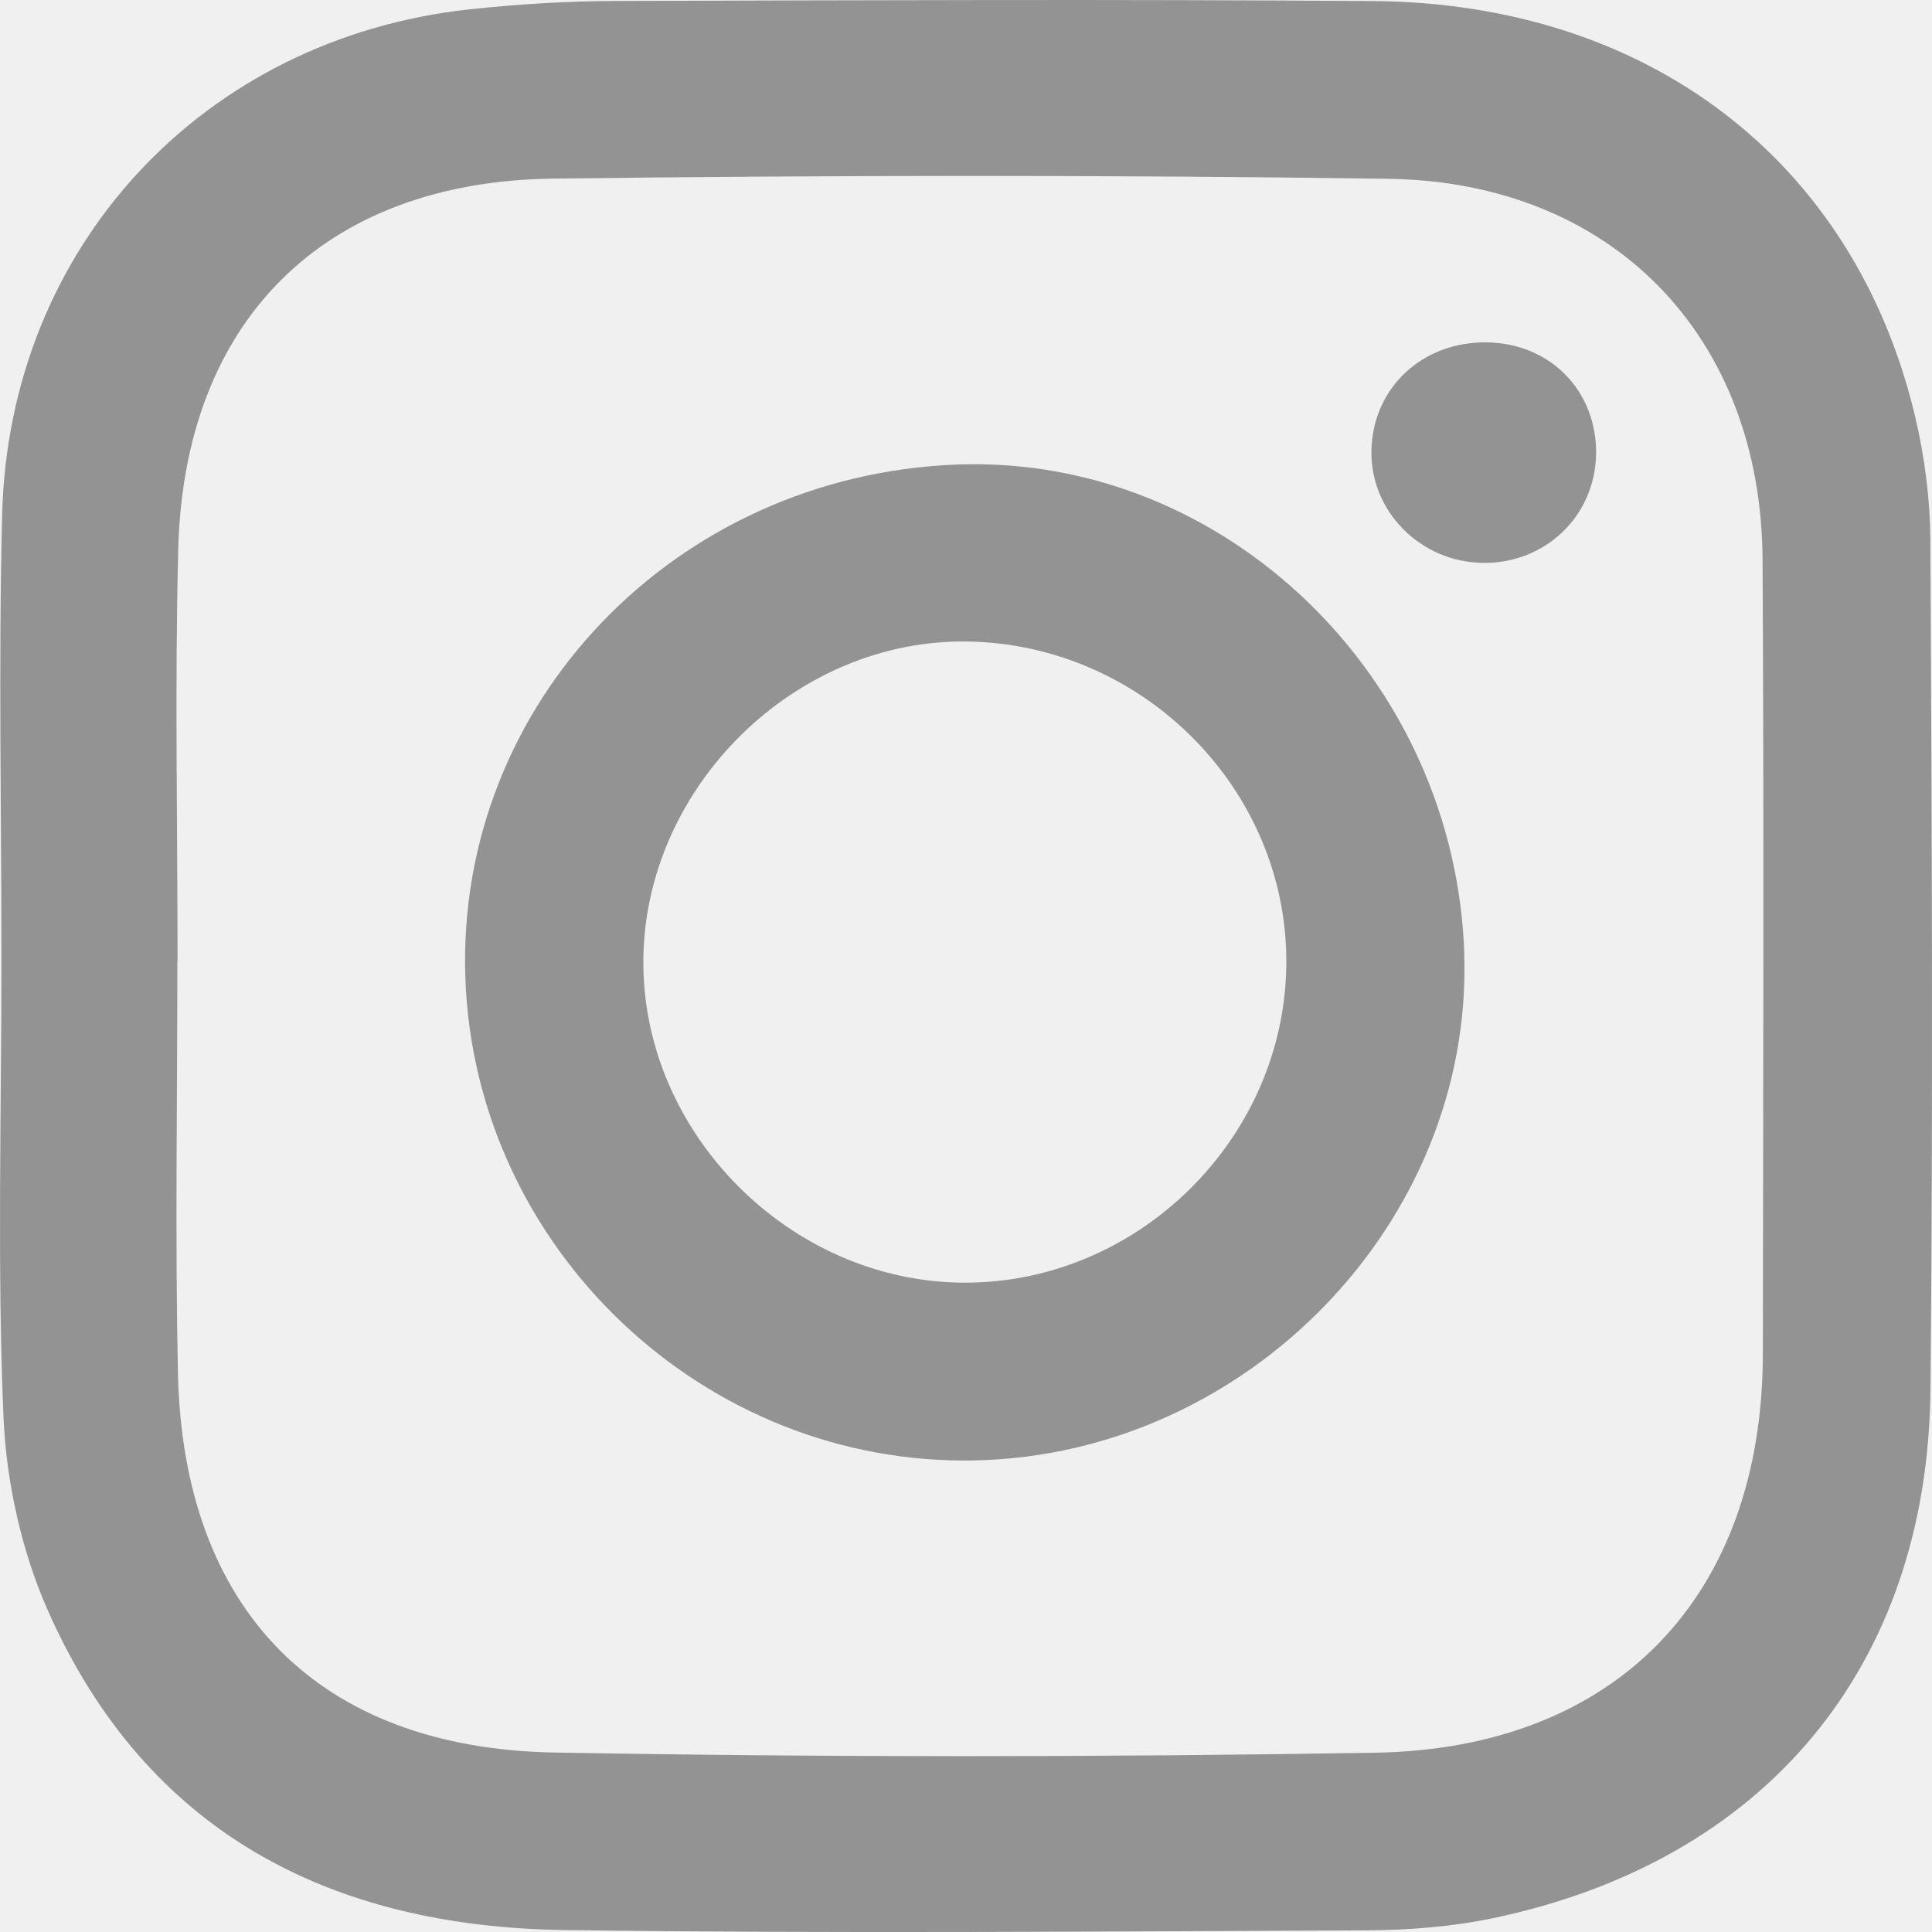
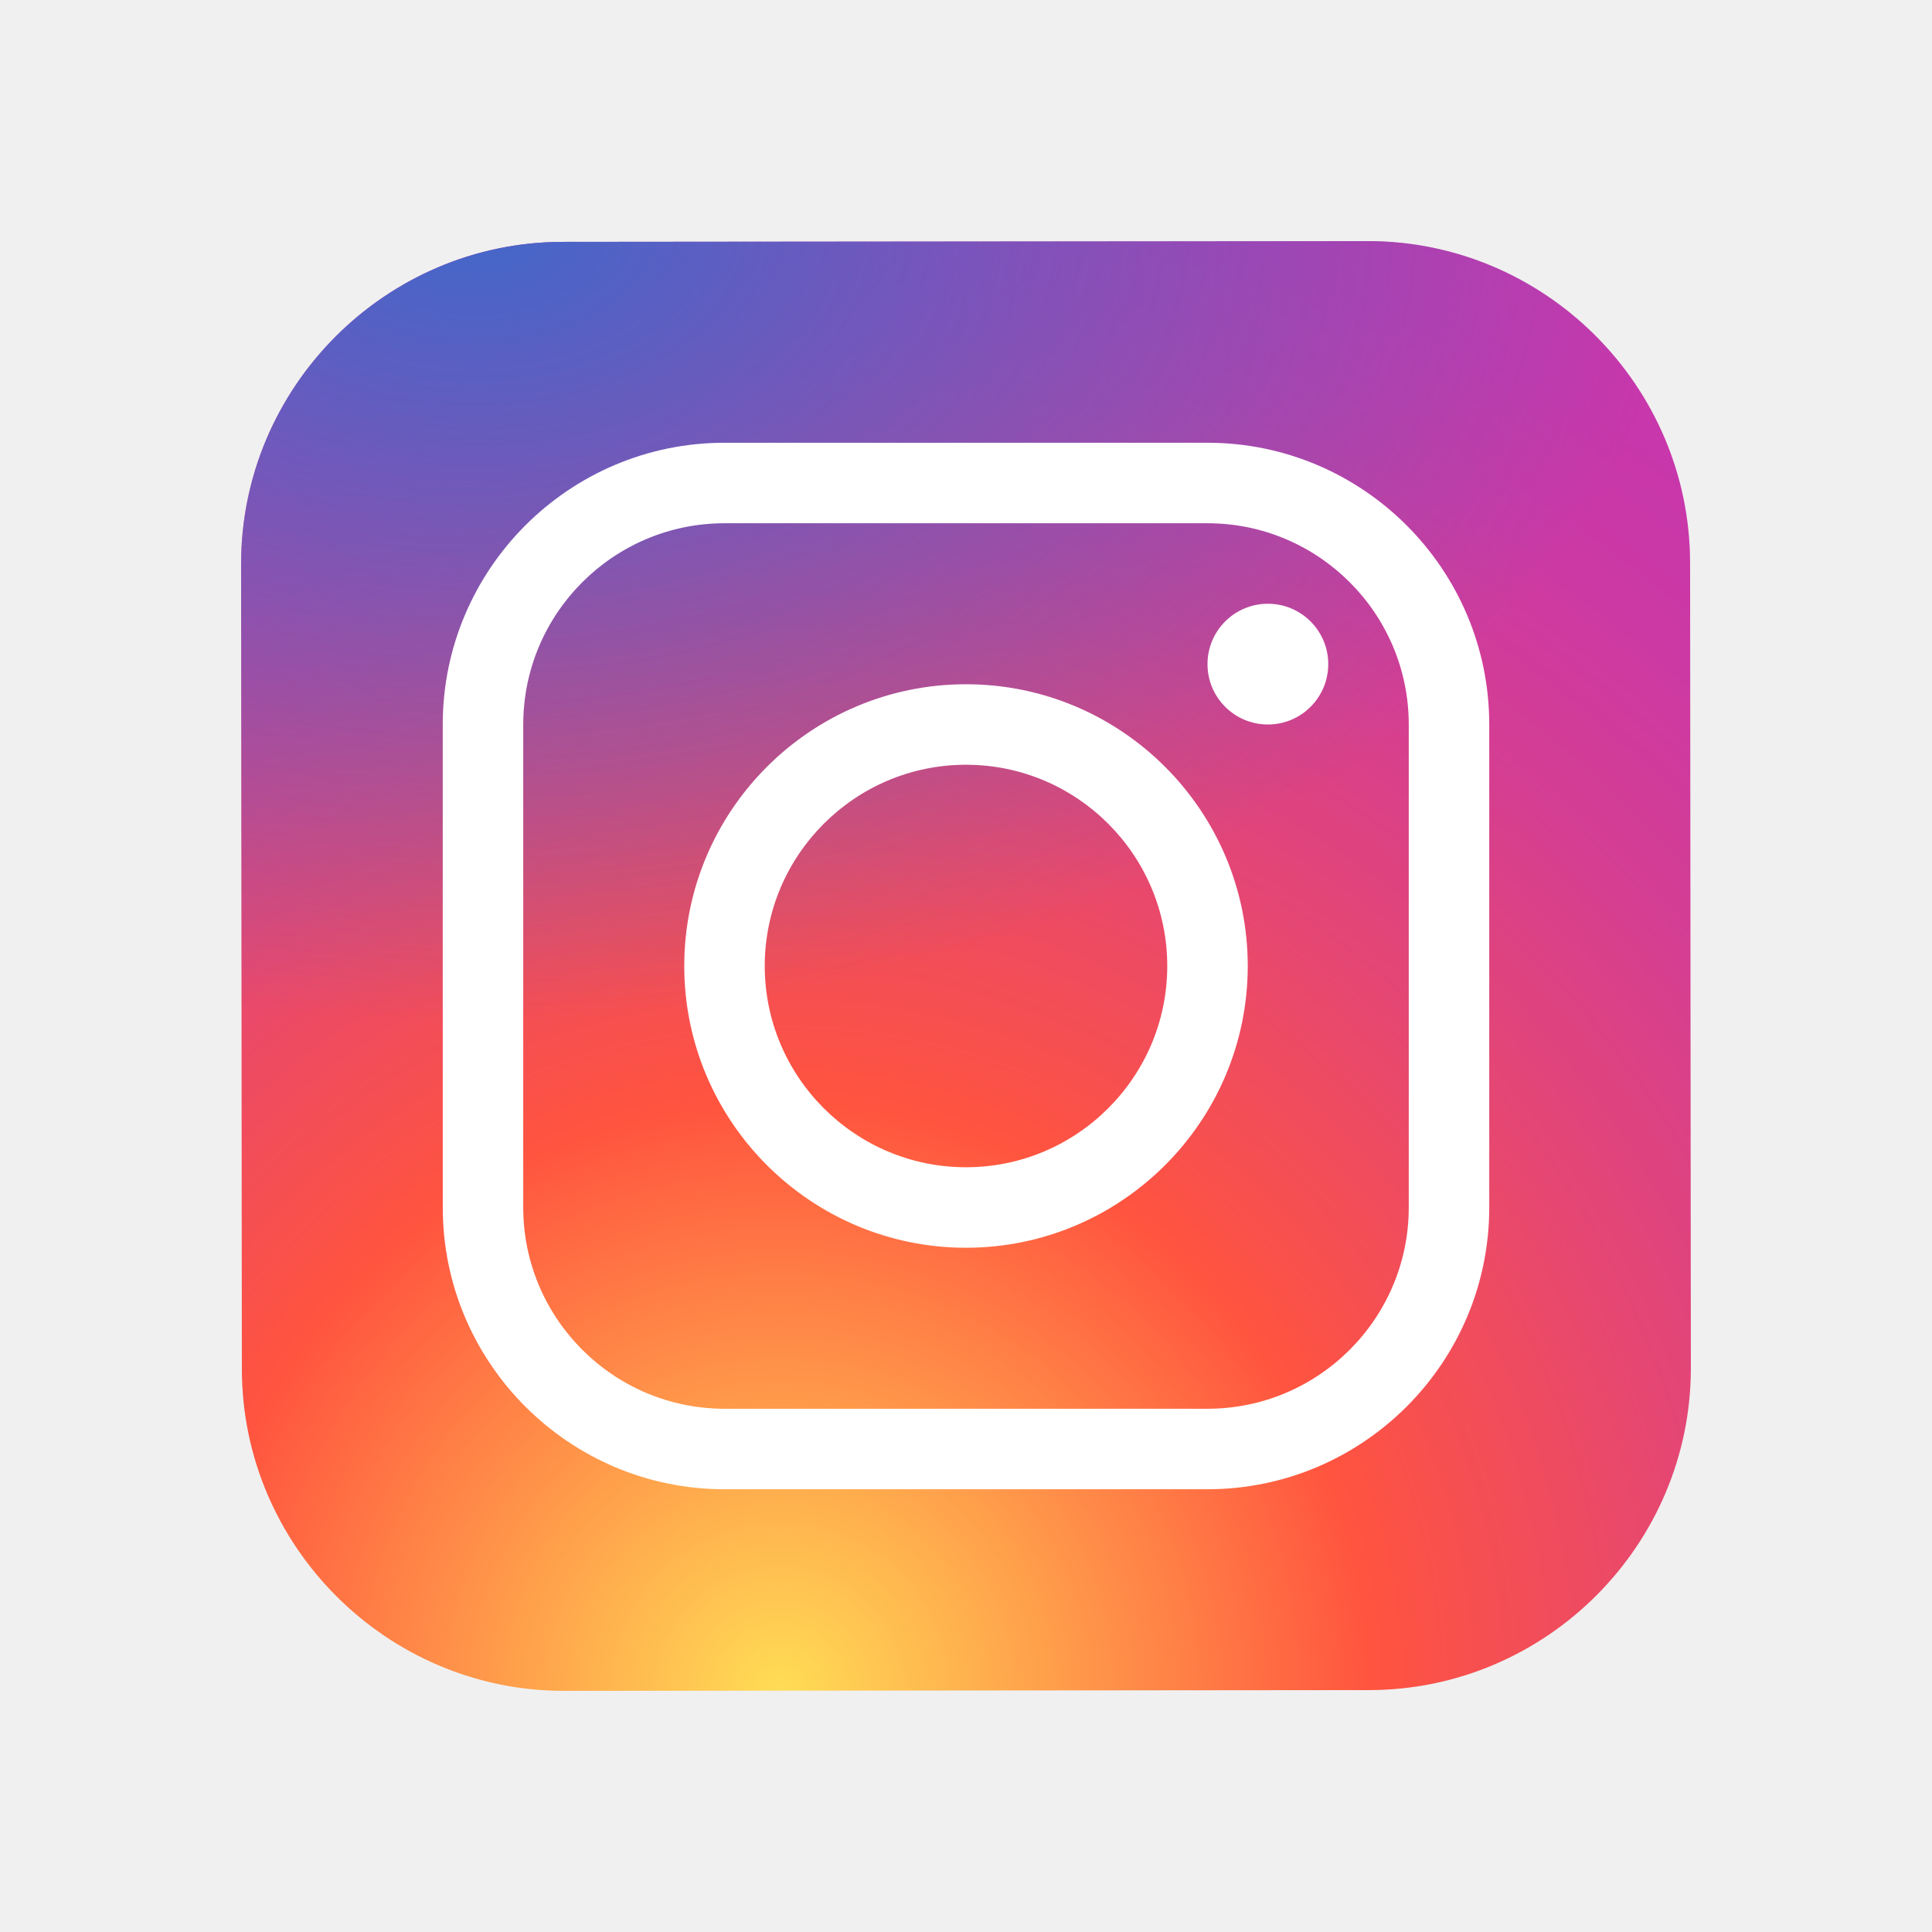
- <svg xmlns="http://www.w3.org/2000/svg" width="20" height="20" viewBox="0 0 20 20" fill="none">
-   <path d="M0.015 9.95C0.015 8.411 -0.016 6.872 0.022 5.334C0.089 2.558 2.099 0.398 4.857 0.097C5.361 0.043 5.871 0.011 6.378 0.01C8.989 0.002 11.602 -0.008 14.214 0.011C17.065 0.032 19.194 1.667 19.823 4.302C19.924 4.725 19.981 5.169 19.983 5.604C19.998 8.53 20.012 11.455 19.984 14.381C19.958 17.251 18.276 19.266 15.455 19.857C15.028 19.946 14.581 19.981 14.143 19.983C11.378 19.994 8.613 20.017 5.848 19.98C3.418 19.947 1.511 18.968 0.494 16.669C0.222 16.052 0.065 15.342 0.036 14.668C-0.03 13.099 0.015 11.524 0.015 9.951C0.015 9.951 0.014 9.951 0.013 9.951L0.015 9.95ZM1.839 9.952C1.839 9.952 1.837 9.952 1.836 9.952C1.836 11.372 1.812 12.793 1.842 14.213C1.894 16.657 3.288 18.097 5.737 18.142C8.569 18.193 11.404 18.191 14.235 18.144C16.743 18.102 18.246 16.513 18.249 14.014C18.252 11.274 18.261 8.535 18.246 5.795C18.234 3.483 16.693 1.885 14.375 1.851C11.491 1.81 8.607 1.813 5.723 1.849C3.345 1.88 1.904 3.325 1.845 5.69C1.809 7.111 1.838 8.532 1.838 9.952H1.839Z" fill="#939393" />
-   <path d="M15.158 9.892C15.239 12.651 12.915 15.054 10.1 15.118C7.293 15.182 4.908 12.922 4.817 10.111C4.725 7.28 6.989 4.921 9.904 4.809C12.68 4.704 15.073 7.018 15.159 9.891L15.158 9.892ZM9.979 13.278C11.79 13.285 13.313 11.772 13.316 9.959C13.32 8.171 11.837 6.676 10.028 6.641C8.242 6.606 6.676 8.137 6.66 9.935C6.644 11.726 8.177 13.271 9.978 13.278H9.979Z" fill="#939393" />
-   <path d="M16.522 4.699C16.515 5.338 15.998 5.837 15.349 5.827C14.704 5.818 14.183 5.292 14.197 4.663C14.21 4.018 14.719 3.538 15.386 3.544C16.046 3.551 16.53 4.043 16.523 4.7L16.522 4.699Z" fill="#939393" />
+ <svg xmlns="http://www.w3.org/2000/svg" viewBox="0 0 48 48" width="96px" height="96px">
+   <radialGradient id="yOrnnhliCrdS2gy~4tD8ma" cx="19.38" cy="42.035" r="44.899" gradientUnits="userSpaceOnUse">
+     <stop offset="0" stop-color="#fd5" />
+     <stop offset=".328" stop-color="#ff543f" />
+     <stop offset=".348" stop-color="#fc5245" />
+     <stop offset=".504" stop-color="#e64771" />
+     <stop offset=".643" stop-color="#d53e91" />
+     <stop offset=".761" stop-color="#cc39a4" />
+     <stop offset=".841" stop-color="#c837ab" />
+   </radialGradient>
+   <path fill="url(#yOrnnhliCrdS2gy~4tD8ma)" d="M34.017,41.99l-20,0.019c-4.4,0.004-8.003-3.592-8.008-7.992l-0.019-20 c-0.004-4.4,3.592-8.003,7.992-8.008l20-0.019c4.4-0.004,8.003,3.592,8.008,7.992l0.019,20 C42.014,38.383,38.417,41.986,34.017,41.99z" />
+   <radialGradient id="yOrnnhliCrdS2gy~4tD8mb" cx="11.786" cy="5.54" r="29.813" gradientTransform="matrix(1 0 0 .6663 0 1.849)" gradientUnits="userSpaceOnUse">
+     <stop offset="0" stop-color="#4168c9" />
+     <stop offset=".999" stop-color="#4168c9" stop-opacity="0" />
+   </radialGradient>
+   <path fill="url(#yOrnnhliCrdS2gy~4tD8mb)" d="M34.017,41.99l-20,0.019c-4.4,0.004-8.003-3.592-8.008-7.992l-0.019-20 c-0.004-4.4,3.592-8.003,7.992-8.008l20-0.019c4.4-0.004,8.003,3.592,8.008,7.992l0.019,20 C42.014,38.383,38.417,41.986,34.017,41.99z" />
+   <path fill="#fff" d="M24,31c-3.859,0-7-3.14-7-7s3.141-7,7-7s7,3.14,7,7S27.859,31,24,31z M24,19c-2.757,0-5,2.243-5,5 s2.243,5,5,5s5-2.243,5-5S26.757,19,24,19z" />
+   <circle cx="31.5" cy="16.5" r="1.5" fill="#fff" />
+   <path fill="#fff" d="M30,37H18c-3.859,0-7-3.14-7-7V18c0-3.86,3.141-7,7-7h12c3.859,0,7,3.14,7,7v12 C37,33.86,33.859,37,30,37z M18,13c-2.757,0-5,2.243-5,5v12c0,2.757,2.243,5,5,5h12c2.757,0,5-2.243,5-5V18c0-2.757-2.243-5-5-5H18z" />
</svg>
